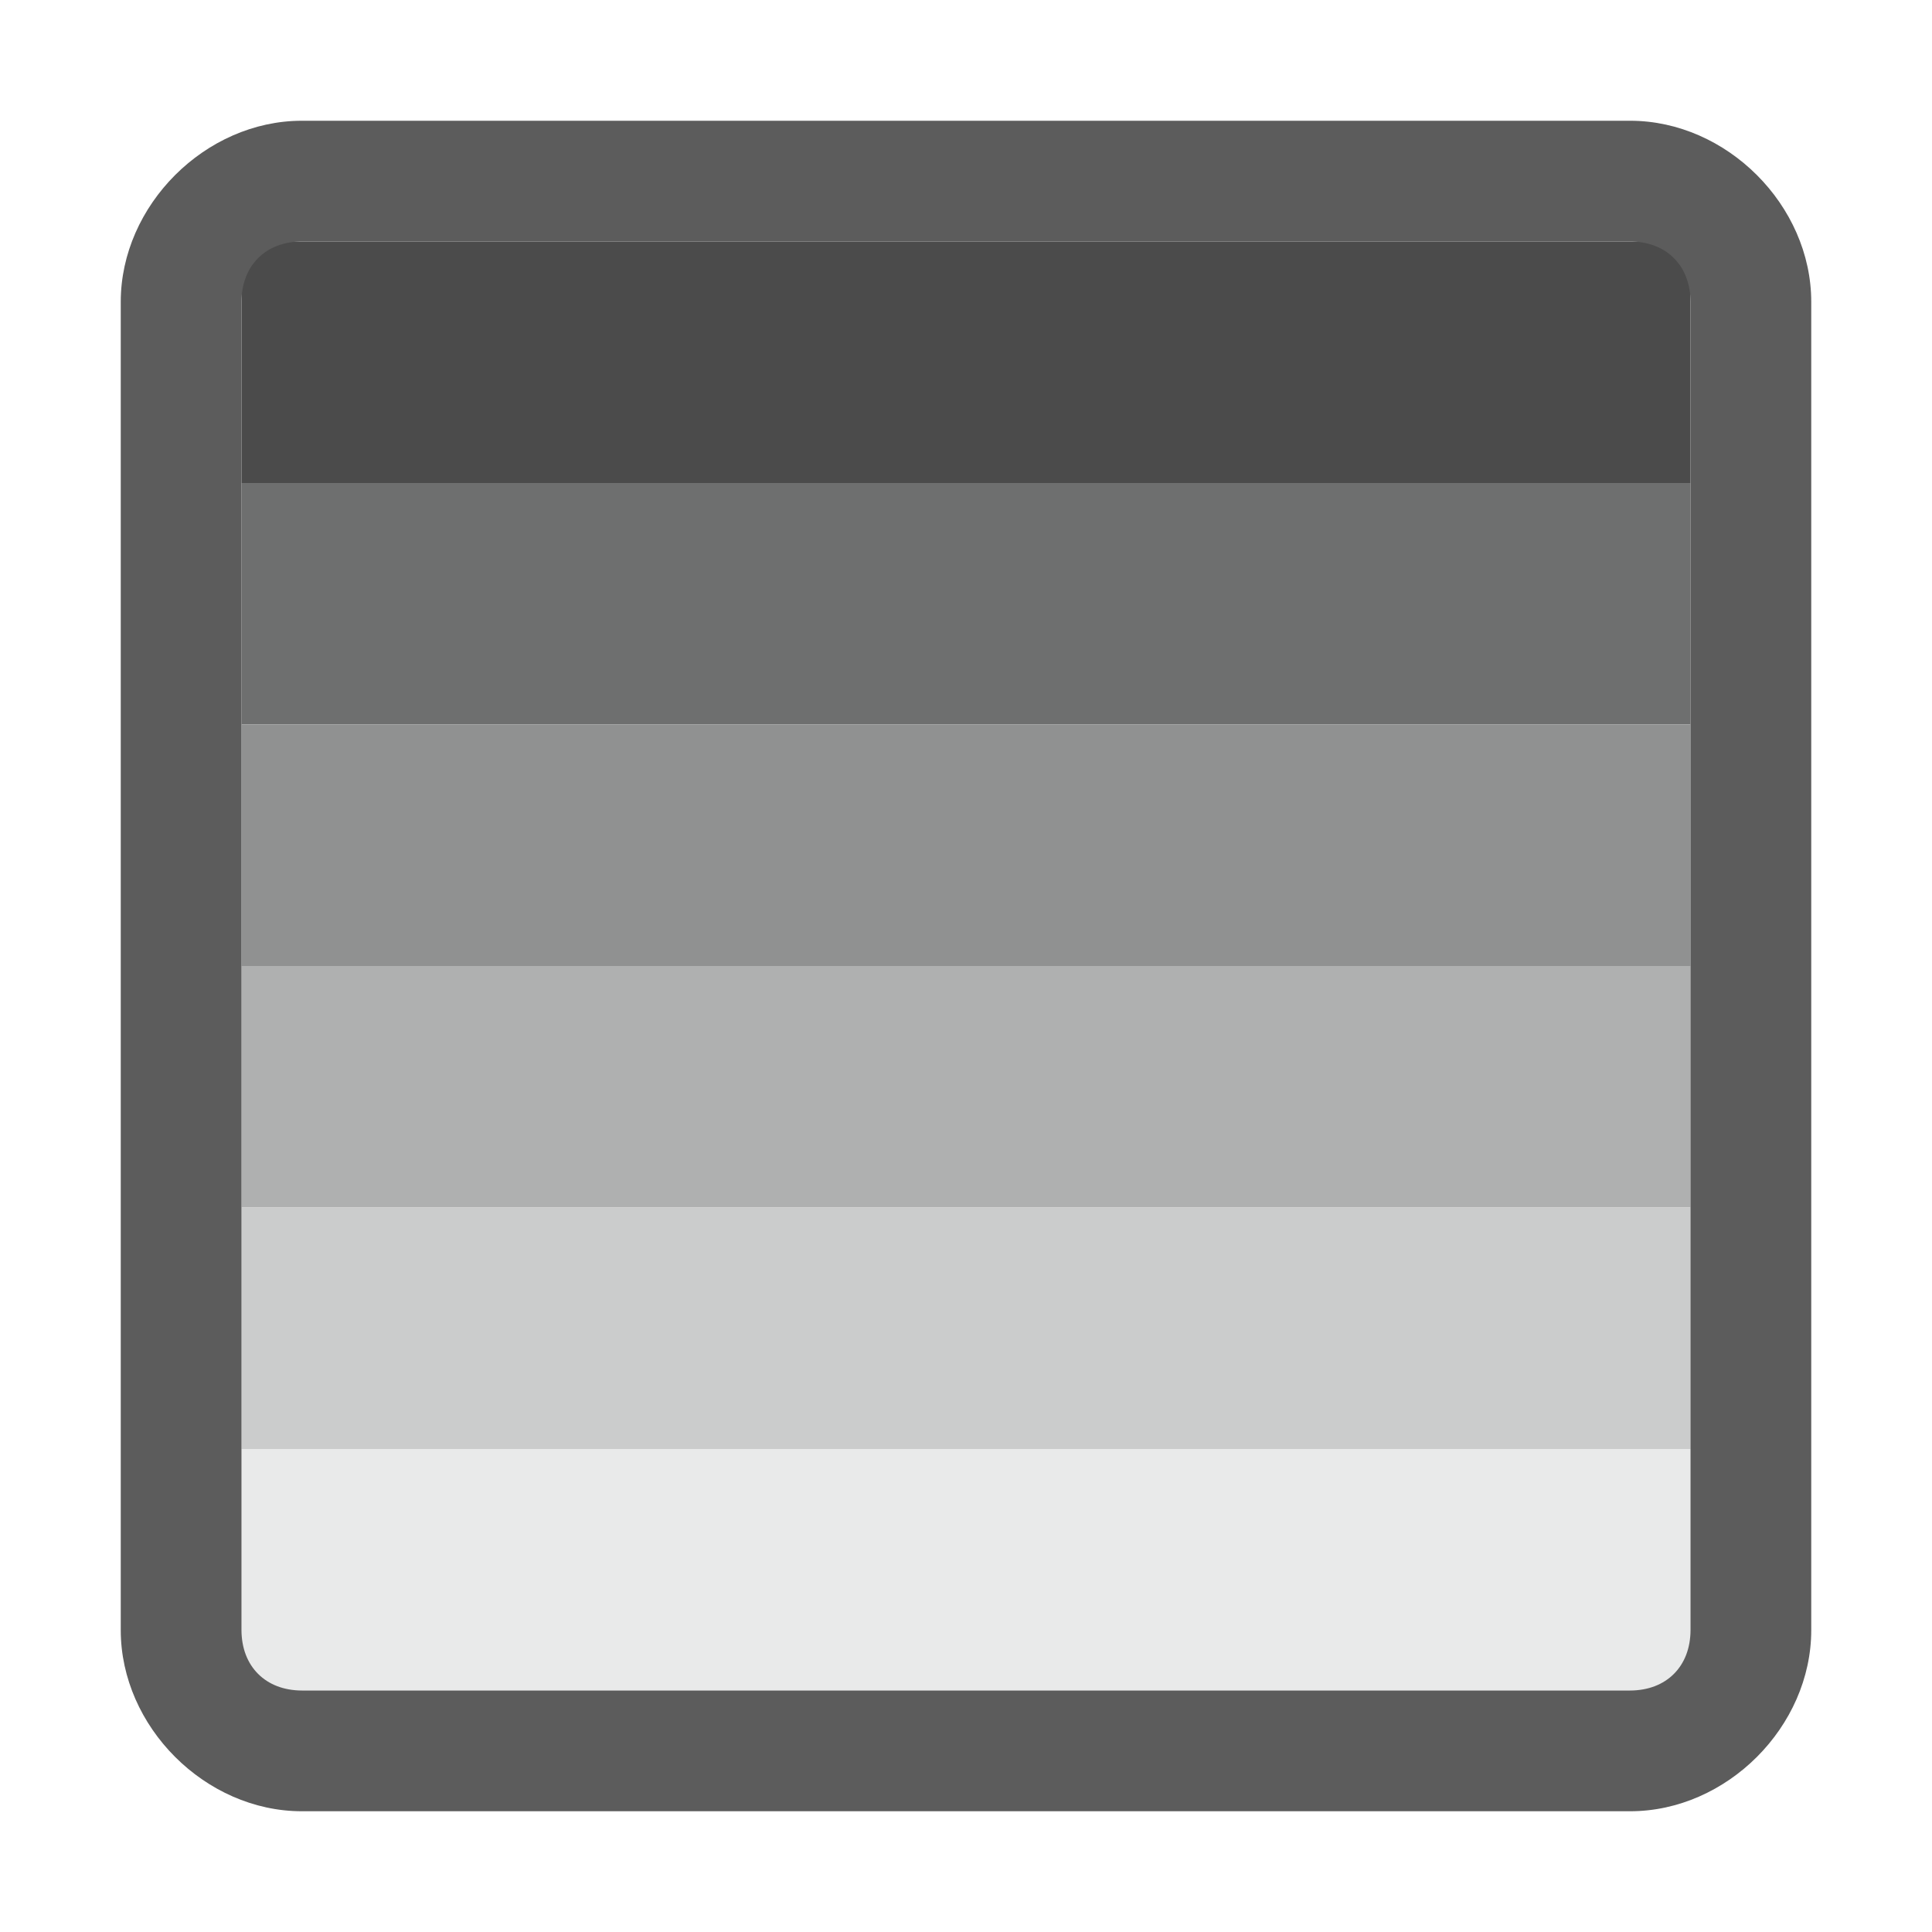
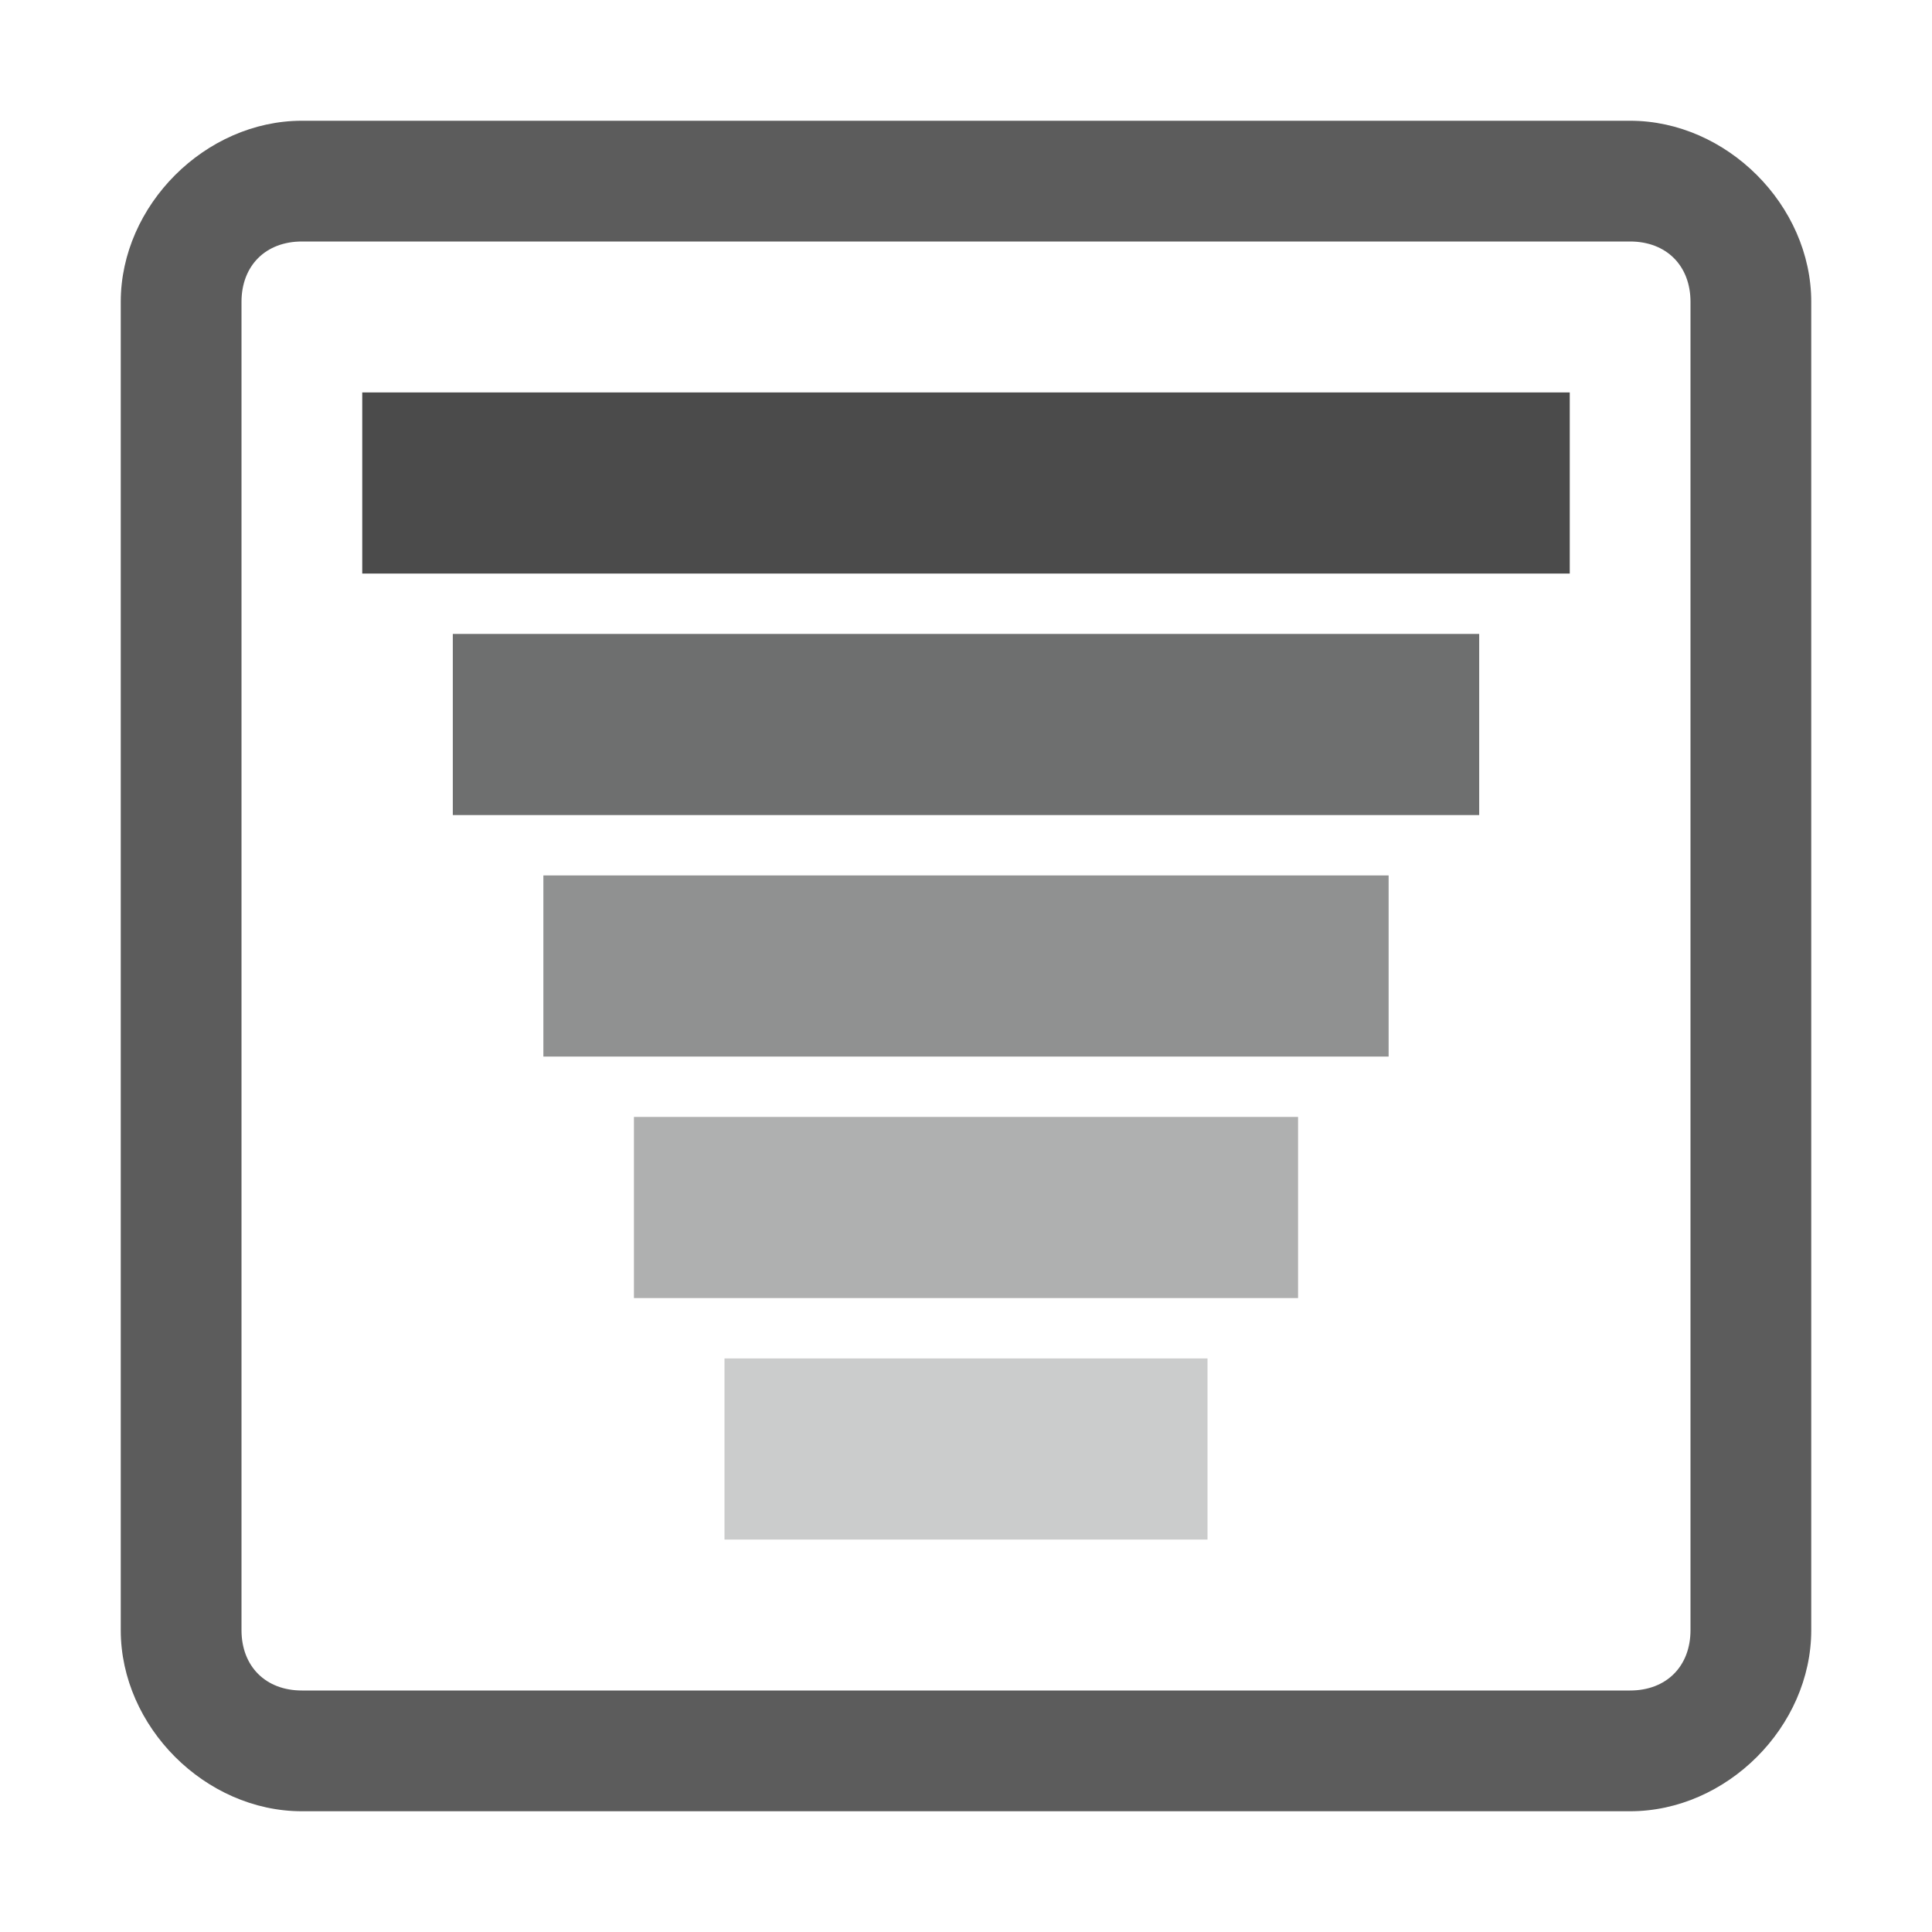
<svg xmlns="http://www.w3.org/2000/svg" version="1.1" id="Ebene_1" x="0px" y="0px" viewBox="0 0 32 32" style="enable-background:new 0 0 32 32;" xml:space="preserve">
  <style type="text/css">
	.st0{fill:#5C5C5C;}
</style>
  <g>
-     <rect x="4" y="4" width="24" height="4" fill="#4B4B4B" />
-     <rect x="4" y="8" width="24" height="4" fill="#6E6F6F" />
-     <rect x="4" y="12" width="24" height="4" fill="#909191" />
-     <rect x="4" y="16" width="24" height="4" fill="#AFB0B0" />
-     <rect x="4" y="20" width="24" height="4" fill="#CBCCCC" />
-     <rect x="4" y="24" width="24" height="4" fill="#E9EAEA" />
+     <rect x="6" y="6.5" width="20" height="3" fill="#4B4B4B" />
+     <rect x="7.5" y="10.5" width="17" height="3" fill="#6E6F6F" />
+     <rect x="9" y="14.5" width="14" height="3" fill="#909191" />
+     <rect x="10.5" y="18.5" width="11" height="3" fill="#AFB0B0" />
+     <rect x="12" y="22.5" width="8" height="3" fill="#CBCCCC" />
  </g>
  <path class="st0" d="M27,2H5C3.4,2,2,3.4,2,5v22c0,1.6,1.4,3,3,3h22c1.6,0,3-1.4,3-3V5C30,3.4,28.6,2,27,2z M28,27c0,0.6-0.4,1-1,1  H5c-0.6,0-1-0.4-1-1V5c0-0.6,0.4-1,1-1h22c0.6,0,1,0.4,1,1V27z" />
</svg>
